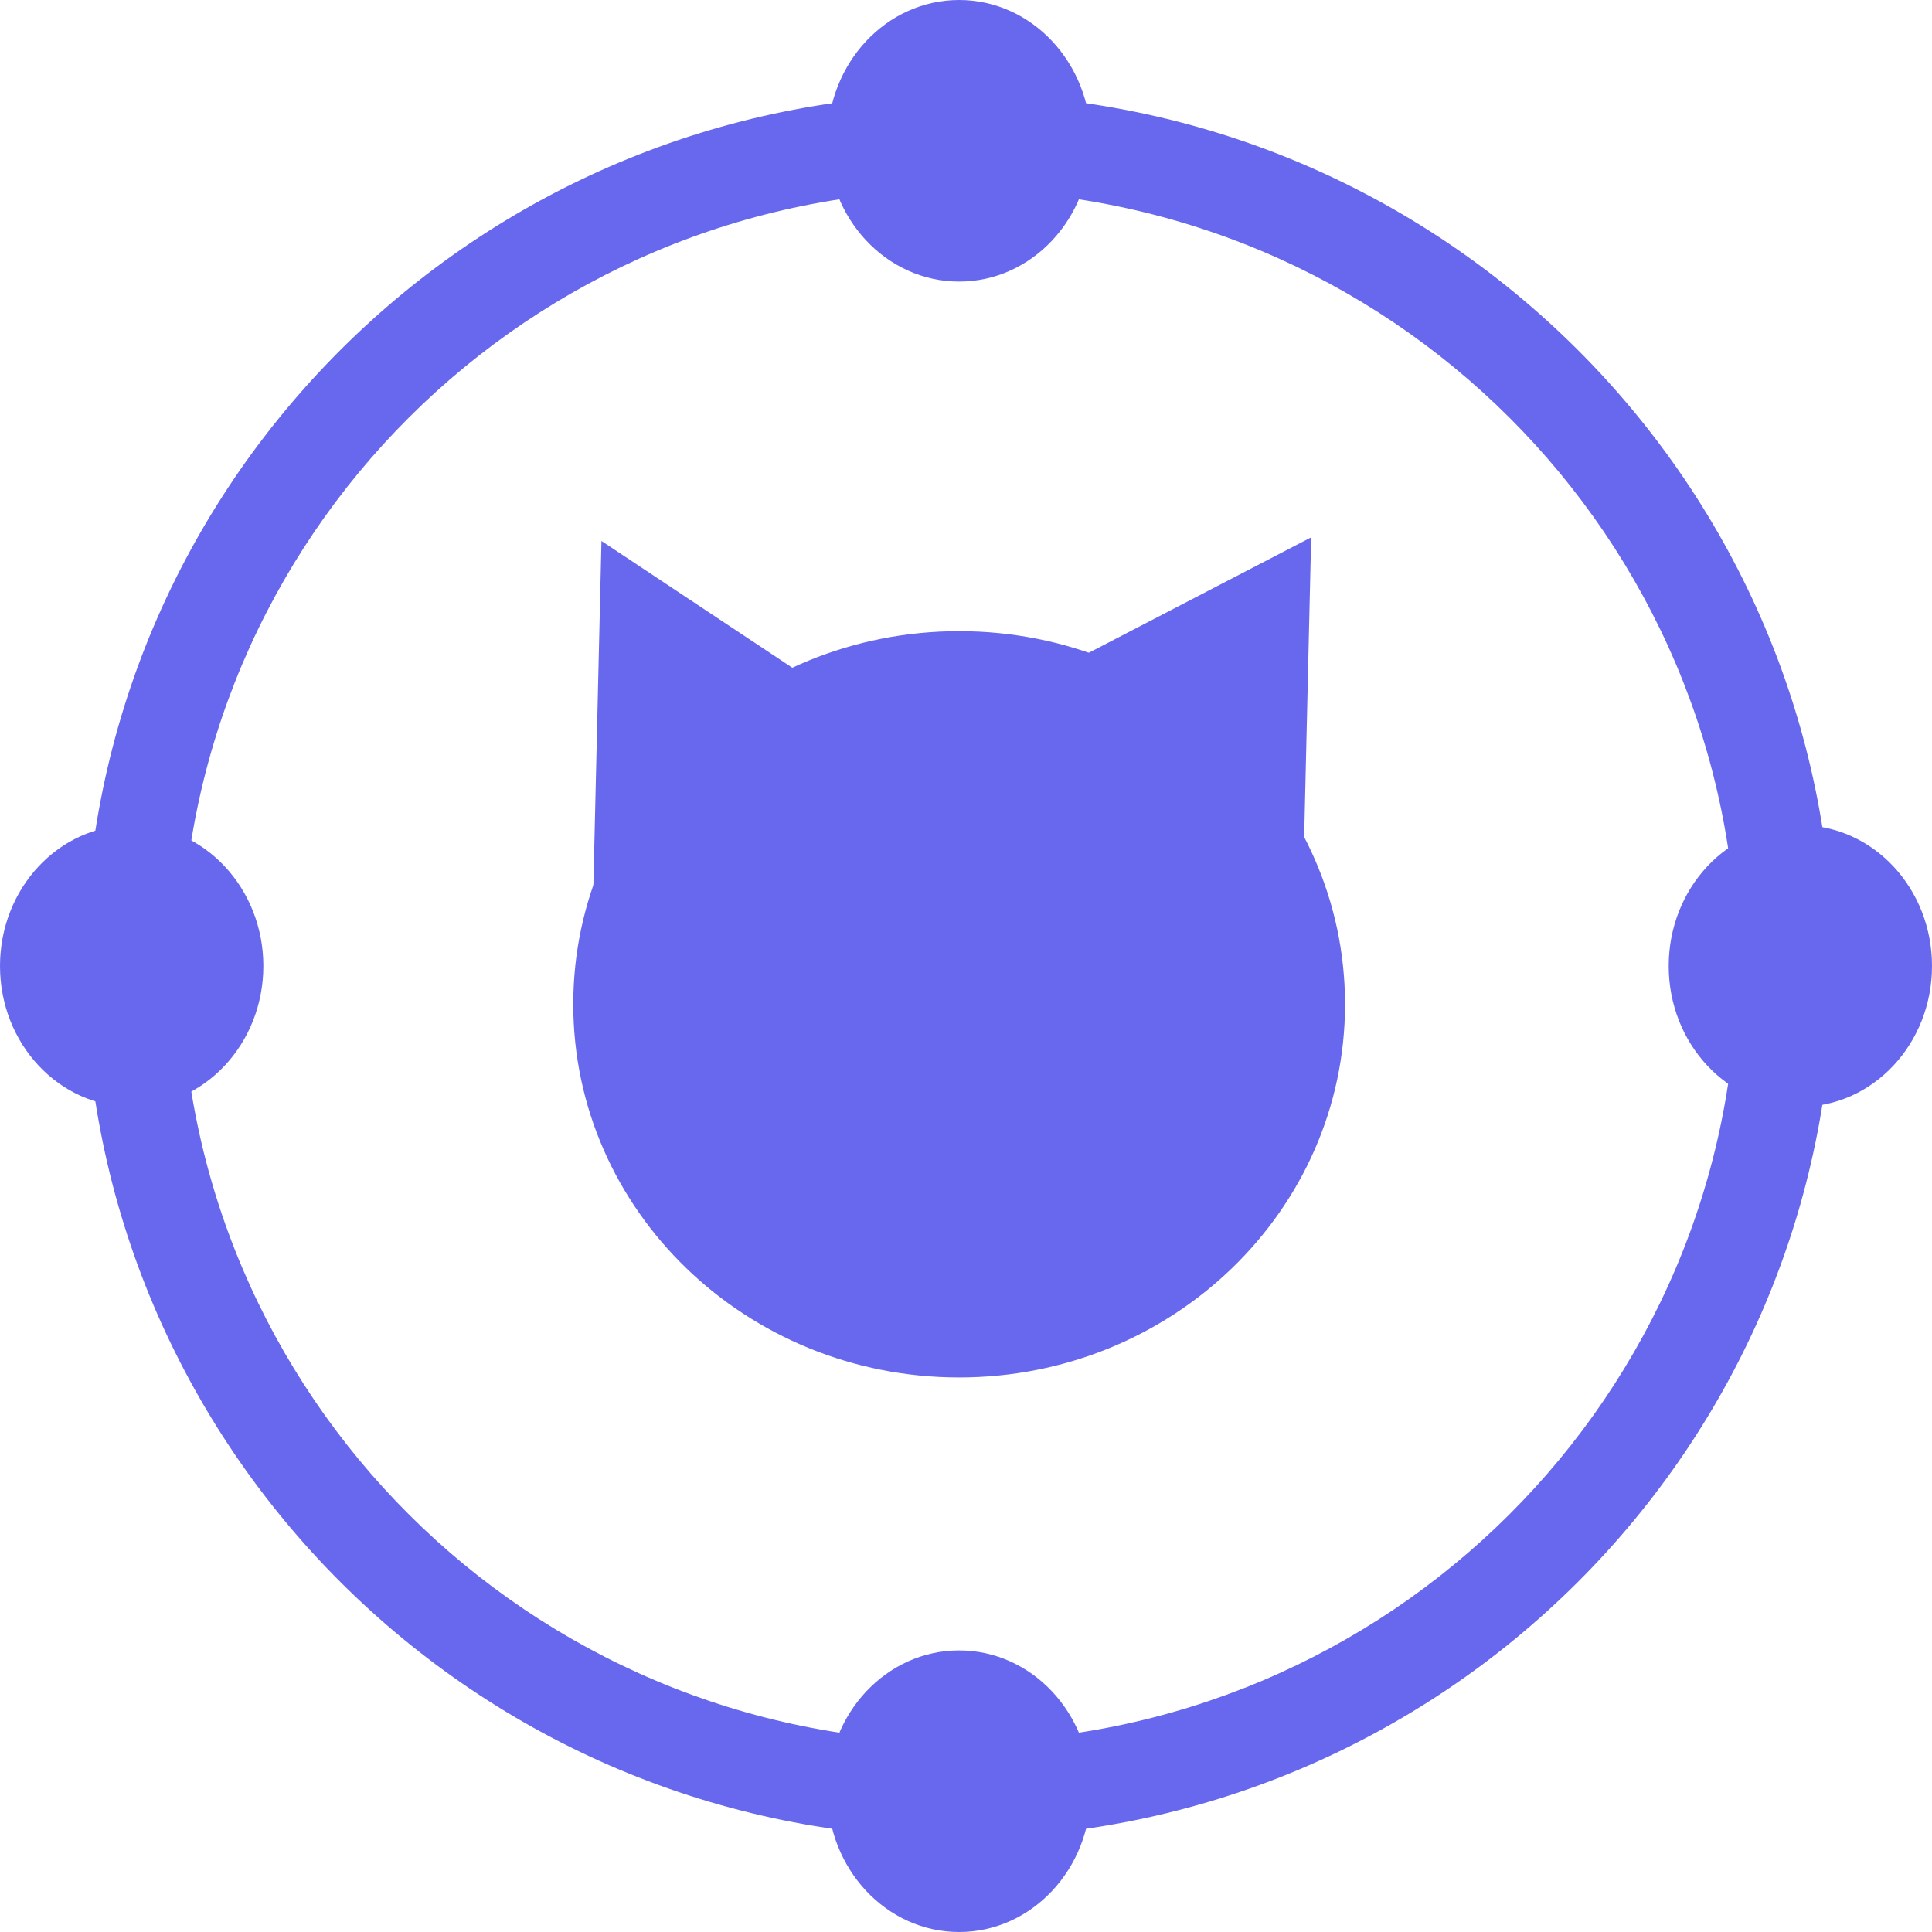
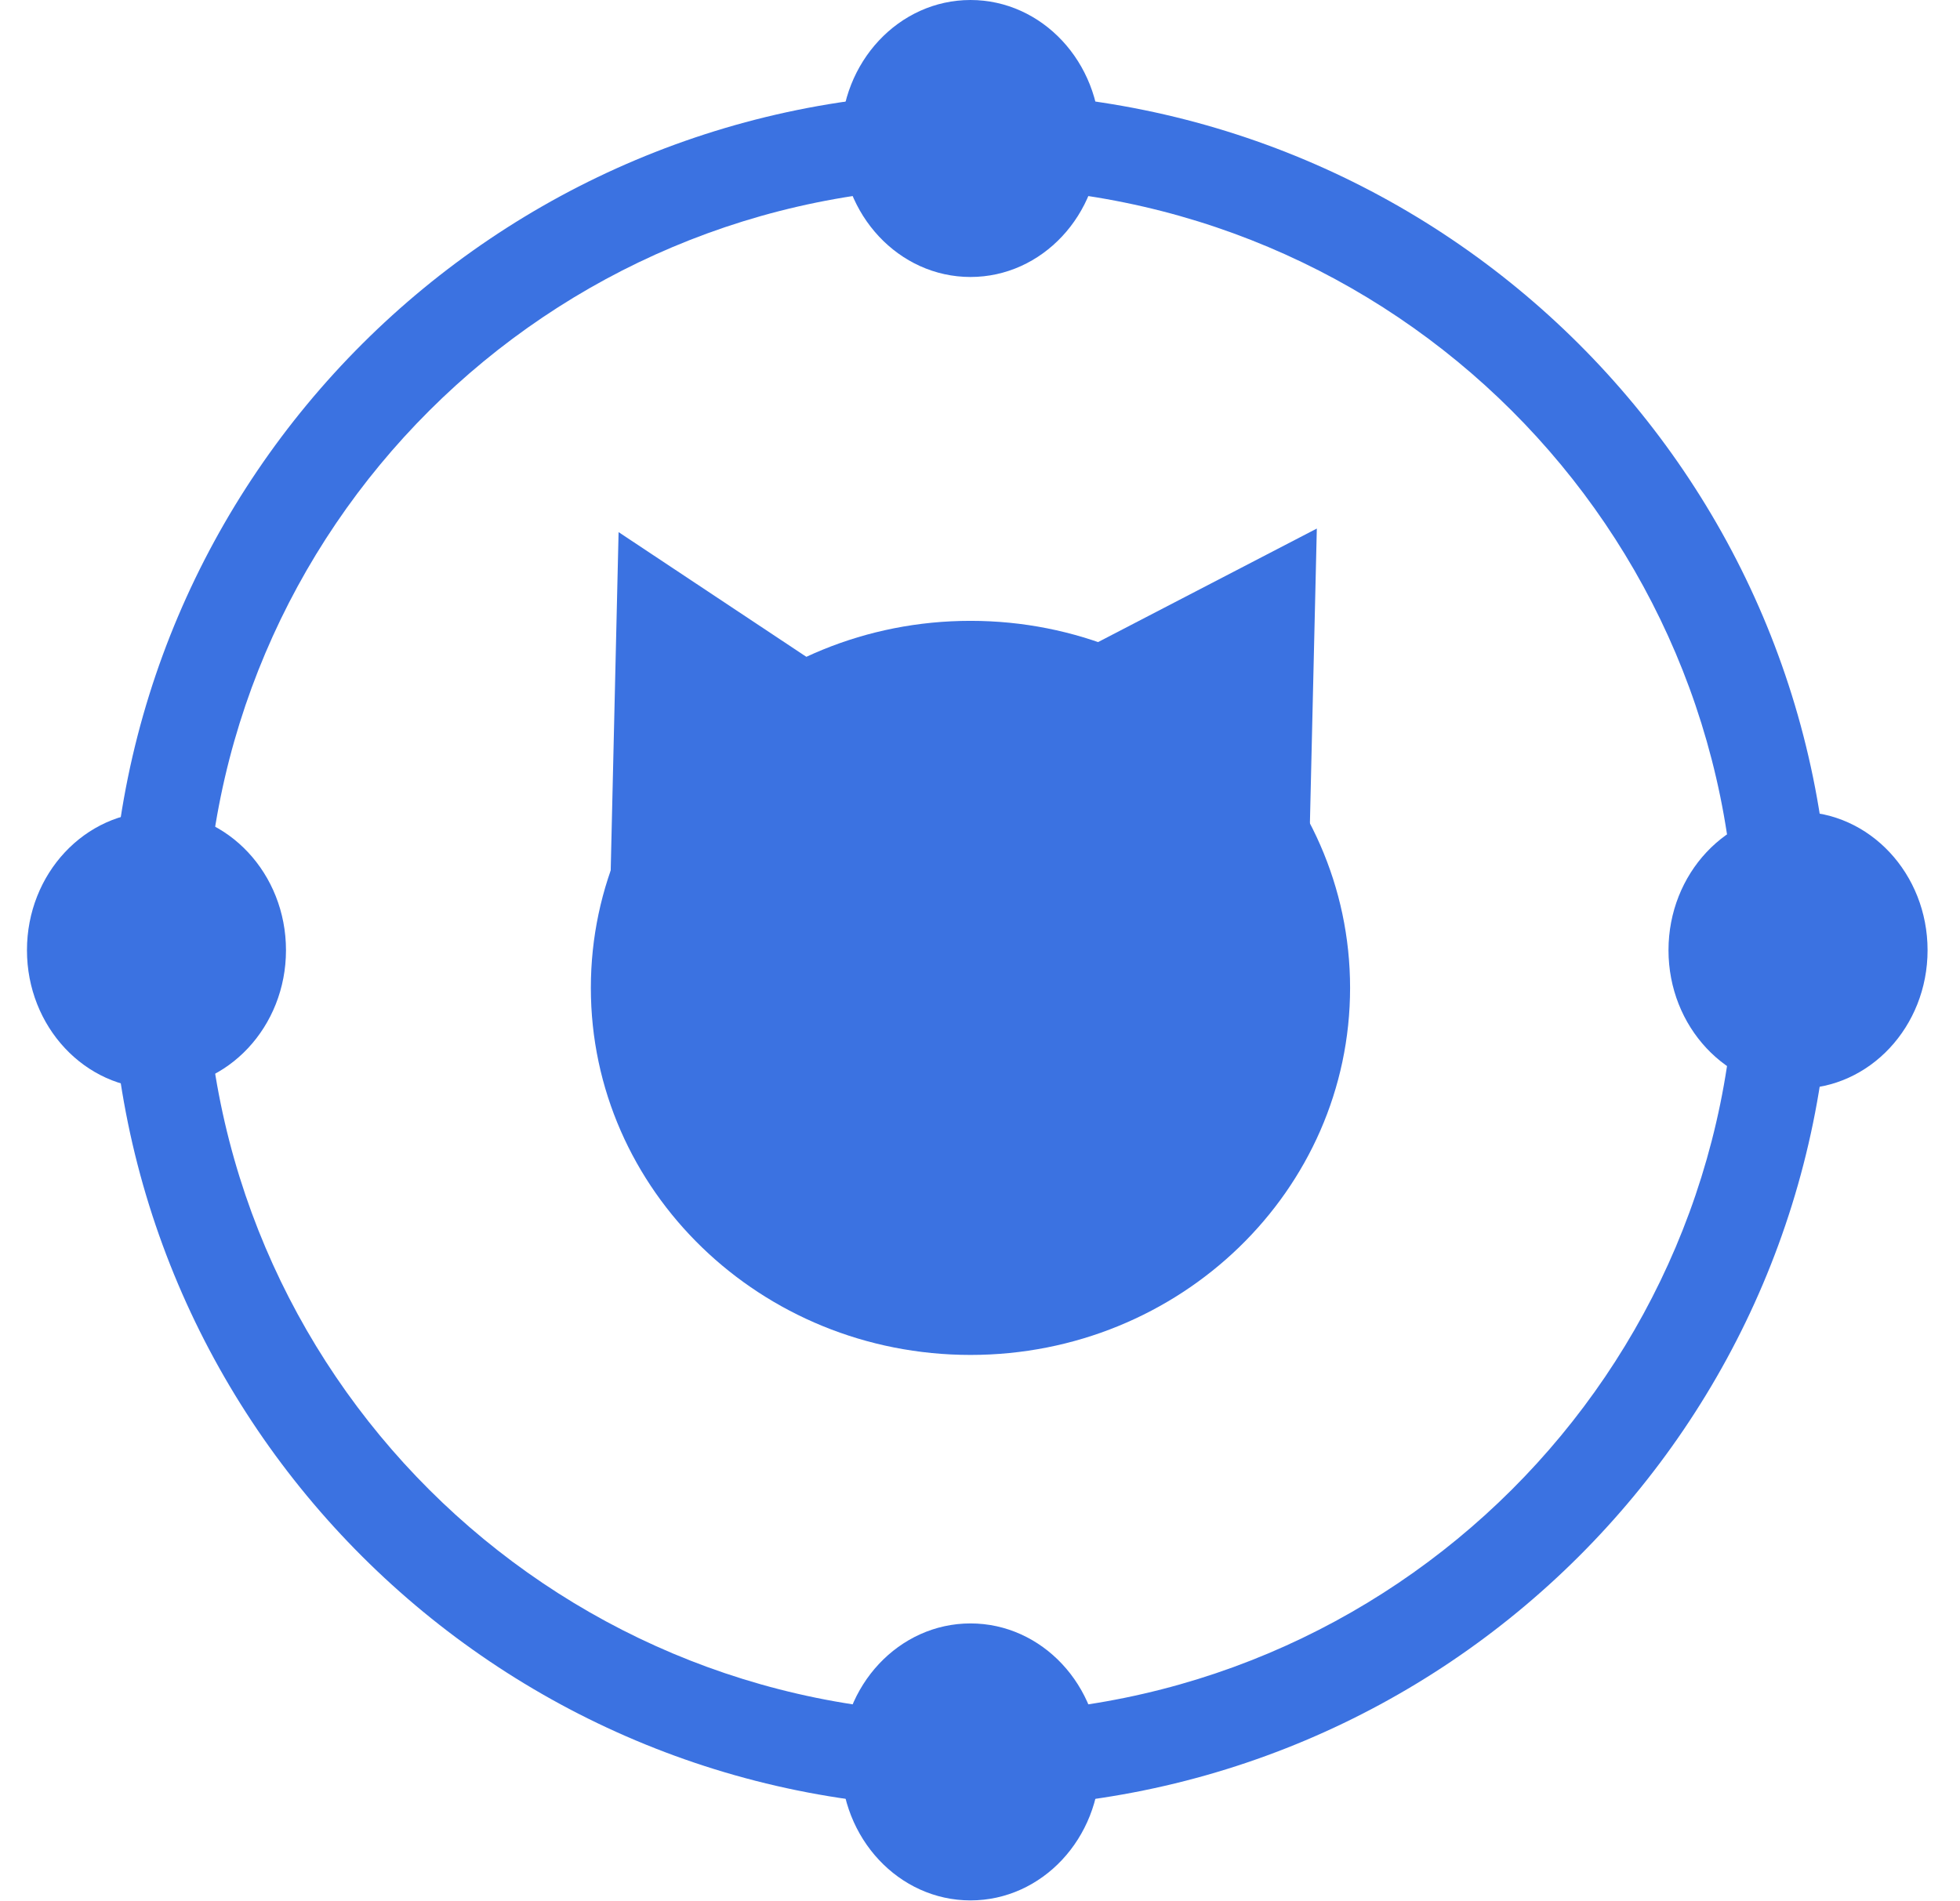
- <svg xmlns="http://www.w3.org/2000/svg" width="32" height="32" viewBox="0 0 32 32" fill="none">
-   <path fill-rule="evenodd" clip-rule="evenodd" d="M15.886 28.85C23.002 28.85 28.771 23.097 28.771 16C28.771 8.903 23.002 3.15 15.886 3.15C8.77 3.15 3.001 8.903 3.001 16C3.001 23.097 8.77 28.85 15.886 28.85ZM15.886 30.441C23.884 30.441 30.367 23.976 30.367 16C30.367 8.024 23.884 1.559 15.886 1.559C7.889 1.559 1.406 8.024 1.406 16C1.406 23.976 7.889 30.441 15.886 30.441Z" fill="#6868EE" />
-   <path d="M4.362 16C4.362 17.288 3.385 18.332 2.181 18.332C0.976 18.332 0 17.288 0 16C0 14.712 0.976 13.668 2.181 13.668C3.385 13.668 4.362 14.712 4.362 16Z" fill="#6868EE" />
-   <path d="M22.278 16.634C22.278 20.048 19.416 22.815 15.886 22.815C12.356 22.815 9.495 20.048 9.495 16.634C9.495 13.221 12.356 10.454 15.886 10.454C19.416 10.454 22.278 13.221 22.278 16.634Z" fill="#6868EE" />
-   <path d="M18.067 29.668C18.067 30.956 17.091 32 15.886 32C14.682 32 13.706 30.956 13.706 29.668C13.706 28.38 14.682 27.336 15.886 27.336C17.091 27.336 18.067 28.38 18.067 29.668Z" fill="#6868EE" />
-   <path d="M18.067 2.332C18.067 3.62 17.091 4.664 15.886 4.664C14.682 4.664 13.706 3.62 13.706 2.332C13.706 1.044 14.682 0 15.886 0C17.091 0 18.067 1.044 18.067 2.332Z" fill="#6868EE" />
-   <path d="M32 16C32 17.288 31.024 18.332 29.819 18.332C28.615 18.332 27.639 17.288 27.639 16C27.639 14.712 28.615 13.668 29.819 13.668C31.024 13.668 32 14.712 32 16Z" fill="#6868EE" />
-   <path d="M9.962 8.96L15.835 12.861L9.797 15.996L9.962 8.96Z" fill="#6868EE" />
-   <path d="M21.553 15.935L15.68 12.034L21.717 8.9L21.553 15.935Z" fill="#6868EE" />
+ <svg xmlns="http://www.w3.org/2000/svg" width="33" height="32" viewBox="0 0 33 32" fill="none">
+   <path fill-rule="evenodd" clip-rule="evenodd" d="M16.34 28.85C23.456 28.85 29.225 23.097 29.225 16C29.225 8.903 23.456 3.15 16.34 3.15C9.224 3.15 3.455 8.903 3.455 16C3.455 23.097 9.224 28.85 16.34 28.85ZM16.34 30.441C24.337 30.441 30.82 23.976 30.82 16C30.82 8.024 24.337 1.559 16.34 1.559C8.343 1.559 1.86 8.024 1.86 16C1.86 23.976 8.343 30.441 16.34 30.441Z" fill="#3B72E1" />
+   <path d="M4.815 16C4.815 17.288 3.839 18.332 2.634 18.332C1.43 18.332 0.454 17.288 0.454 16C0.454 14.712 1.43 13.668 2.634 13.668C3.839 13.668 4.815 14.712 4.815 16Z" fill="#3B72E1" />
+   <path d="M22.731 16.634C22.731 20.048 19.87 22.815 16.34 22.815C12.81 22.815 9.948 20.048 9.948 16.634C9.948 13.221 12.81 10.454 16.34 10.454C19.87 10.454 22.731 13.221 22.731 16.634Z" fill="#3B72E1" />
+   <path d="M18.521 29.668C18.521 30.956 17.544 32 16.34 32C15.136 32 14.159 30.956 14.159 29.668C14.159 28.38 15.136 27.336 16.34 27.336C17.544 27.336 18.521 28.38 18.521 29.668Z" fill="#3B72E1" />
+   <path d="M18.521 2.332C18.521 3.62 17.544 4.664 16.34 4.664C15.136 4.664 14.159 3.62 14.159 2.332C14.159 1.044 15.136 0 16.34 0C17.544 0 18.521 1.044 18.521 2.332Z" fill="#3B72E1" />
+   <path d="M32.454 16C32.454 17.288 31.477 18.332 30.273 18.332C29.069 18.332 28.092 17.288 28.092 16C28.092 14.712 29.069 13.668 30.273 13.668C31.477 13.668 32.454 14.712 32.454 16Z" fill="#3B72E1" />
+   <path d="M10.415 8.96L16.288 12.861L10.251 15.996L10.415 8.96Z" fill="#3B72E1" />
+   <path d="M22.006 15.935L16.133 12.034L22.171 8.9L22.006 15.935Z" fill="#3B72E1" />
</svg>
